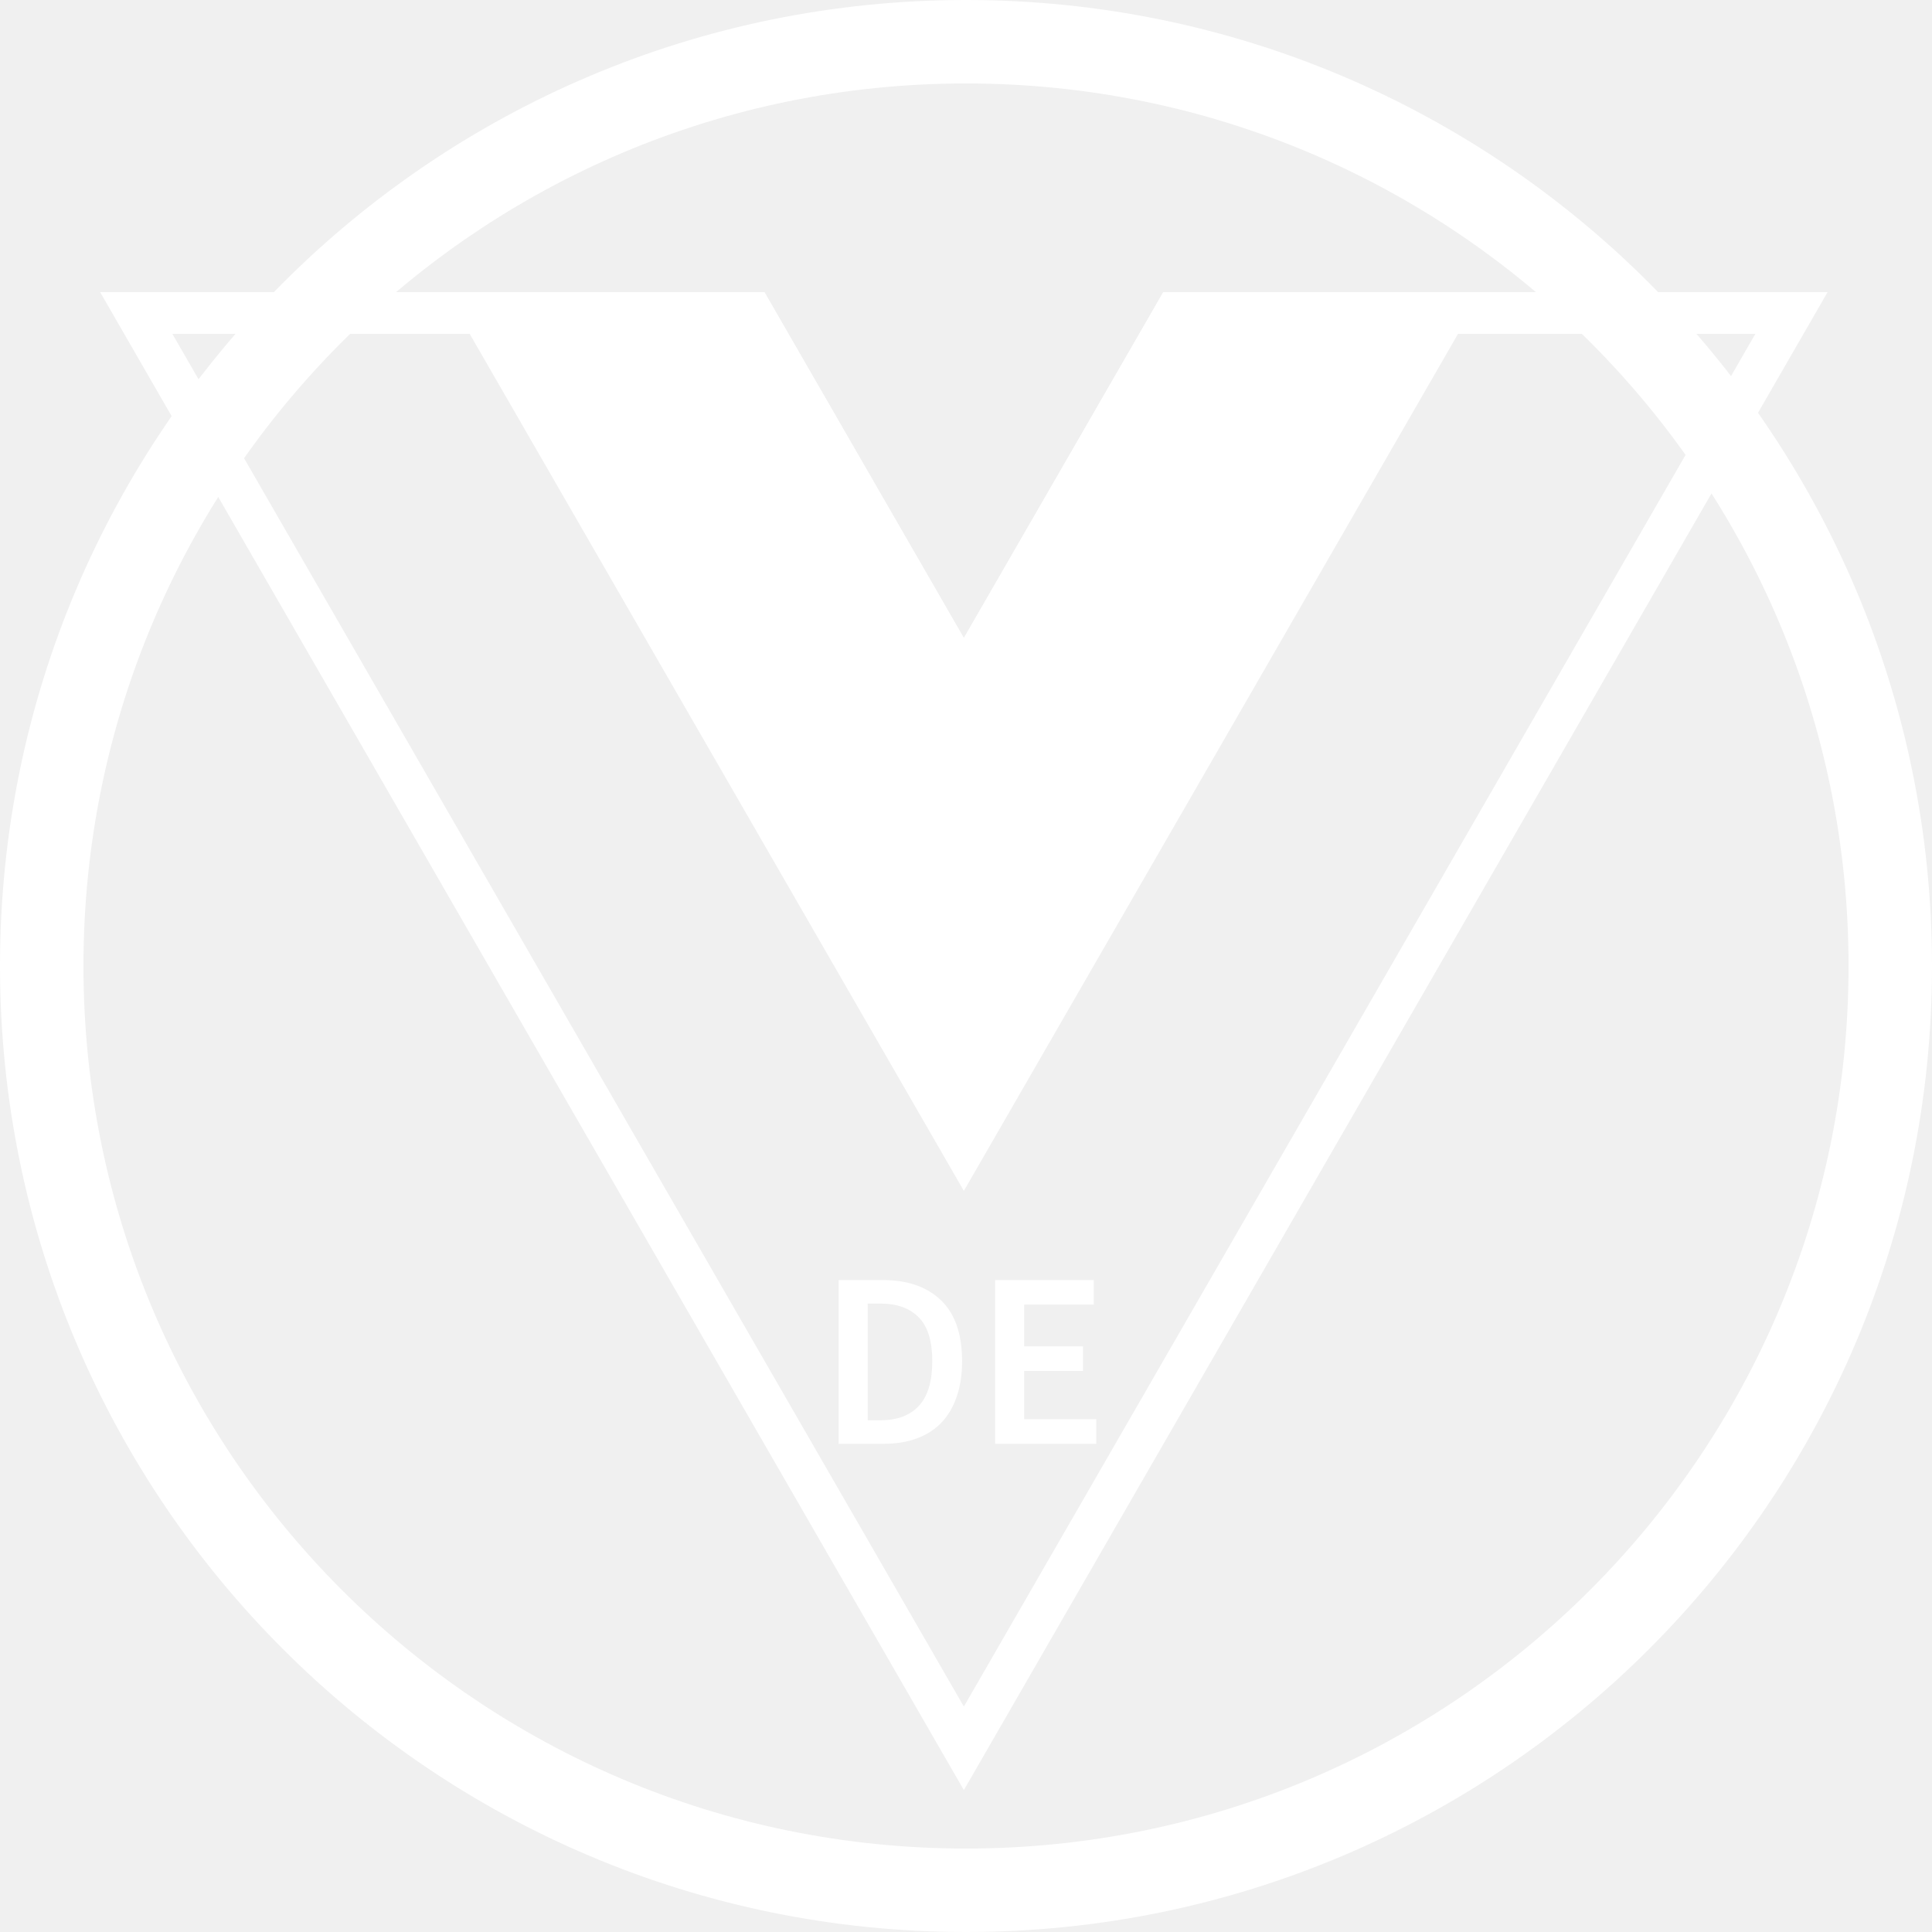
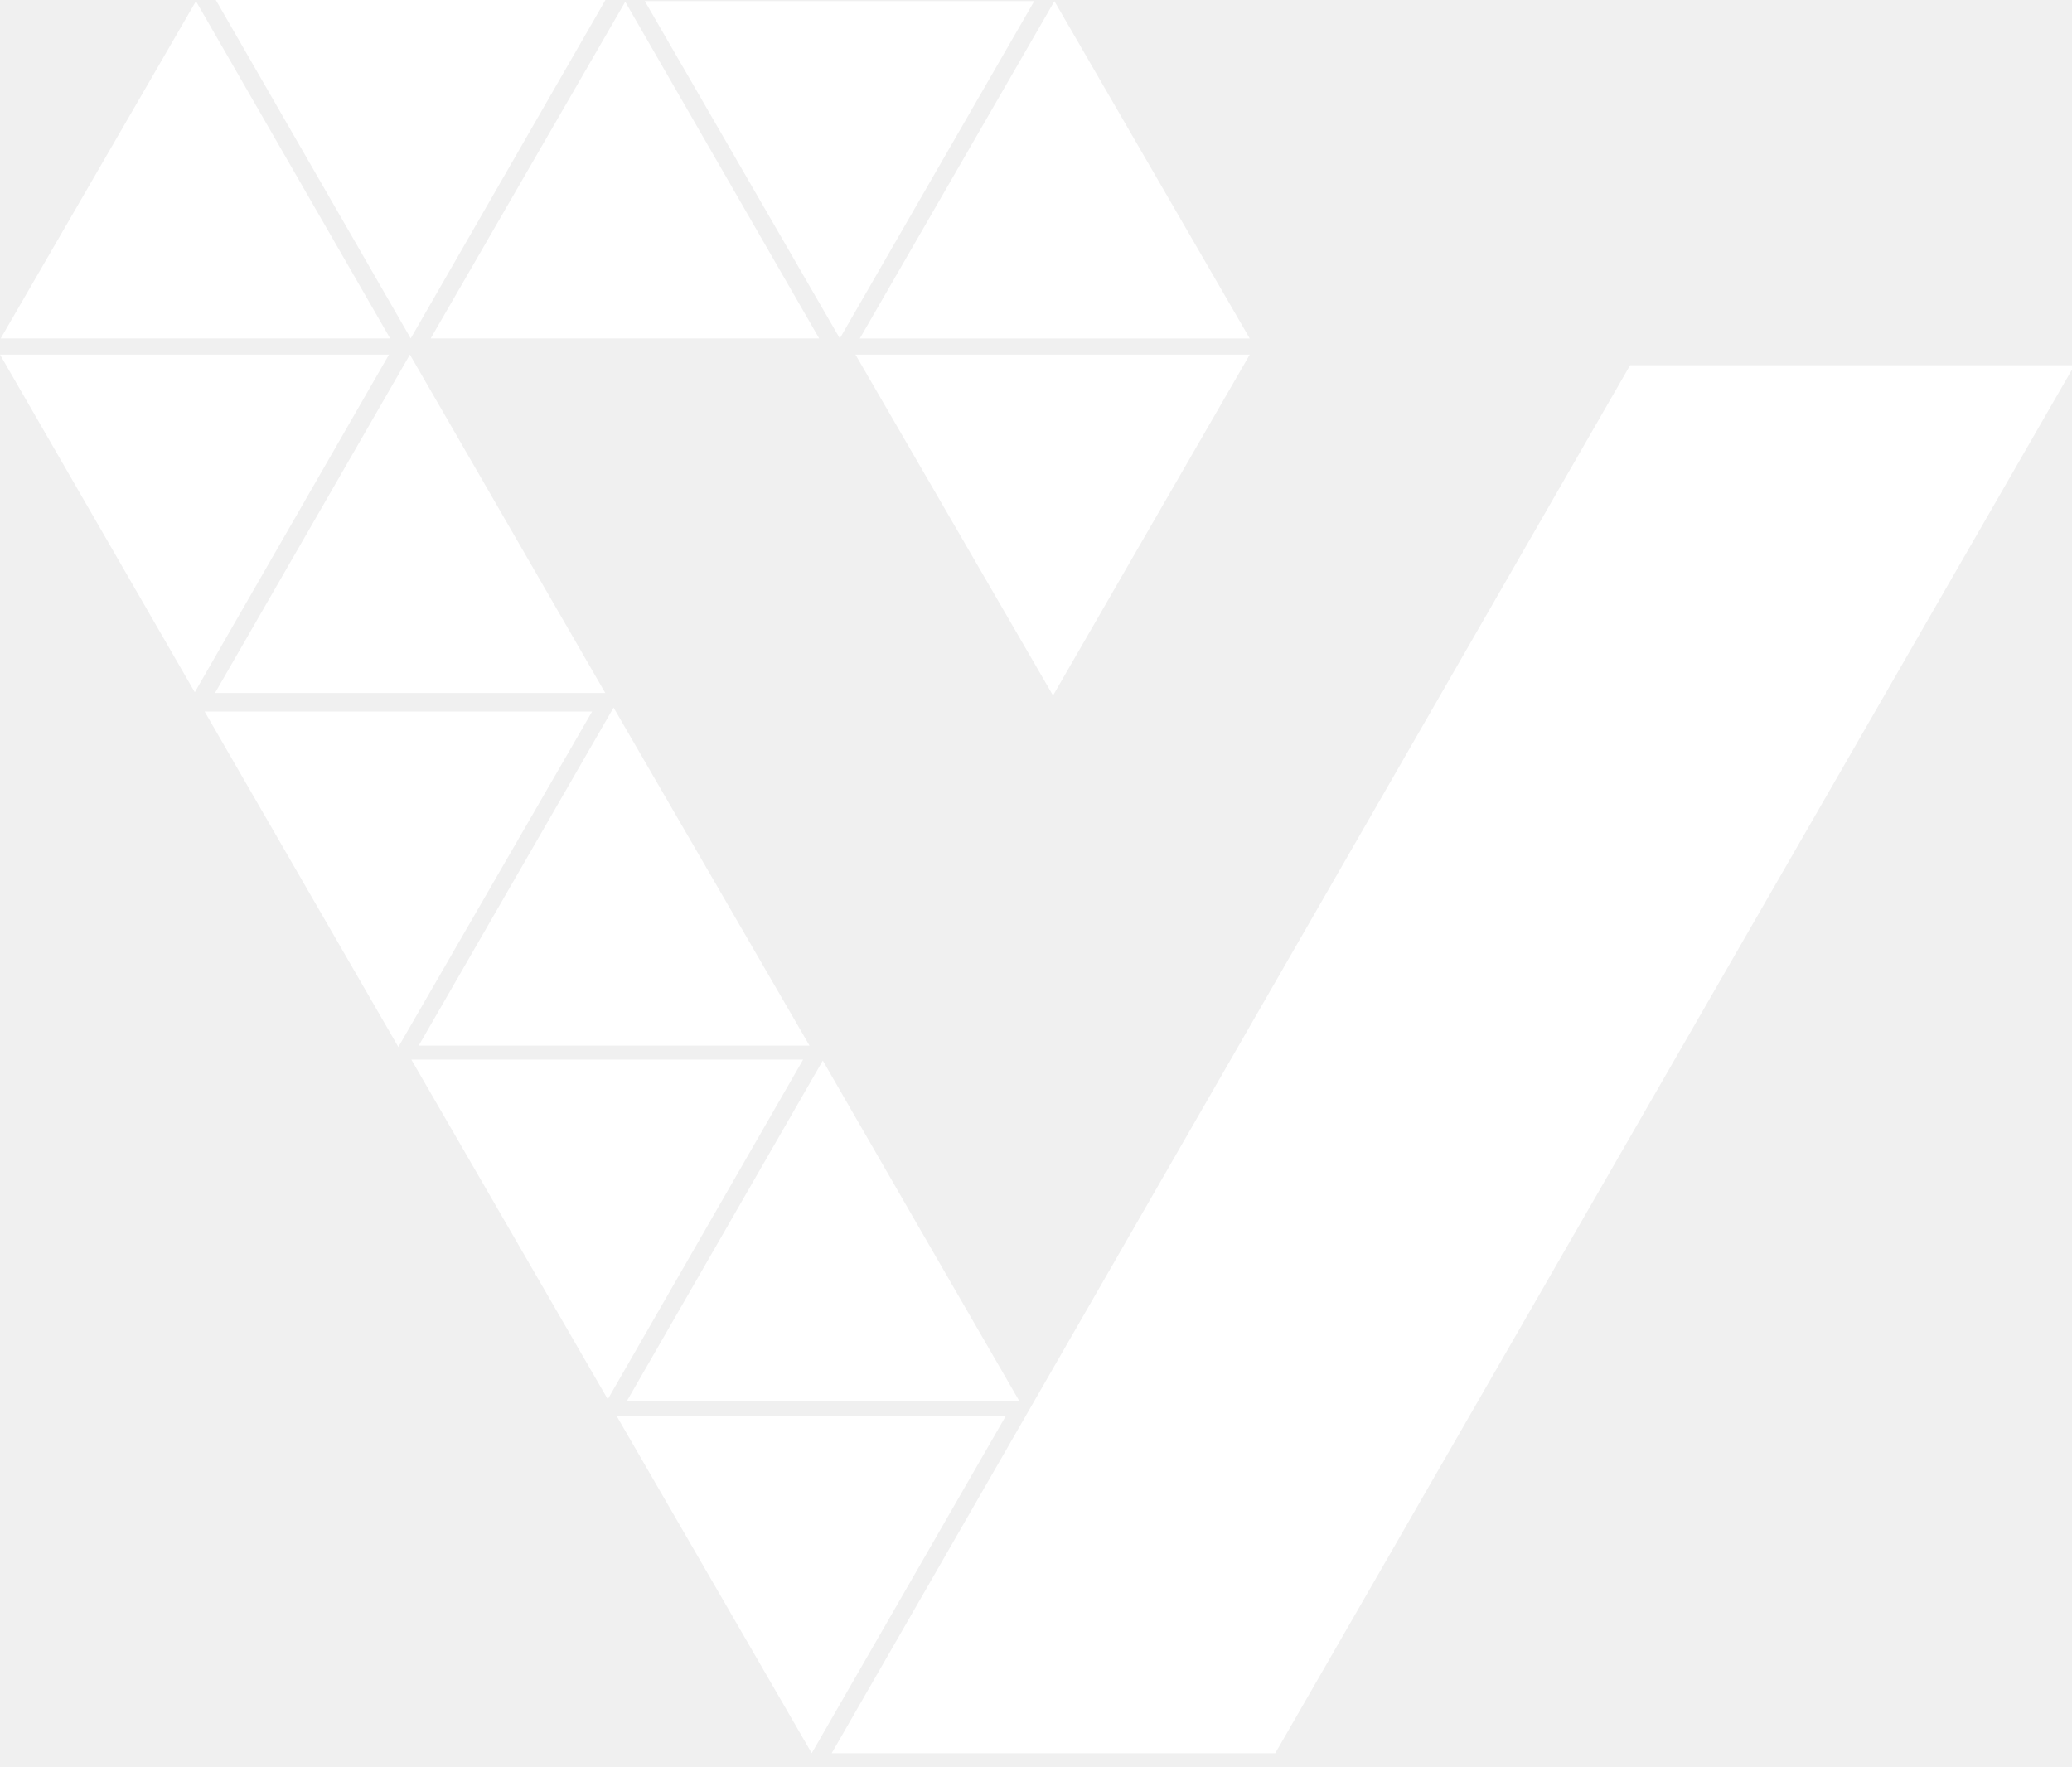
- <svg xmlns="http://www.w3.org/2000/svg" width="463" height="463" viewBox="0 0 463 463" fill="none">
-   <path d="M231.5 453C353.831 453 453 353.831 453 231.5C453 109.169 353.831 10 231.5 10C109.169 10 10 109.169 10 231.5C10 353.831 109.169 453 231.5 453Z" stroke="white" stroke-width="20" />
-   <path d="M230.987 418.988L32.647 75.002H180.295L226.655 155.406L230.987 162.918L235.319 155.406L281.679 75.002H429.327L230.987 418.988Z" stroke="white" stroke-width="10" />
-   <path d="M278.79 70.002L230.987 152.908L183.184 70.002H106.79L230.987 285.395L355.184 70.002H278.79Z" fill="white" />
-   <path d="M200.98 346V306.76H211.48C217.48 306.76 222.16 308.38 225.52 311.62C228.88 314.86 230.56 319.72 230.56 326.2C230.56 329.44 230.12 332.3 229.24 334.78C228.4 337.26 227.16 339.34 225.52 341.02C223.92 342.66 221.96 343.9 219.64 344.74C217.36 345.58 214.76 346 211.84 346H200.98ZM207.94 340.36H211C215 340.36 218.06 339.22 220.18 336.94C222.34 334.62 223.42 331.04 223.42 326.2C223.42 321.4 222.34 317.9 220.18 315.7C218.02 313.5 214.96 312.4 211 312.4H207.94V340.36Z" fill="white" />
-   <path d="M238.48 346V306.76H262.12V312.64H245.44V322.66H259.54V328.54H245.44V340.12H262.72V346H238.48Z" fill="white" />
+ <svg xmlns="http://www.w3.org/2000/svg" width="100%" height="100%" viewBox="0 0 387 330" version="1.1" xml:space="preserve" style="fill-rule:evenodd;clip-rule:evenodd;stroke-linejoin:round;stroke-miterlimit:2;">
+   <path d="M40.19,394.07L55.37,394.07L37.17,445.42L20.6,445.42L2.94,394.07L18.23,394.07L25.76,419.69L28.88,435.2L29.32,435.2L32.44,419.69L40.19,394.07ZM95.96,394.07L110.28,394.07L110.28,445.42L99.62,445.42L98.11,439.61L97.68,439.61C96.812,440.457 95.897,441.255 94.94,442C93.802,442.884 92.571,443.642 91.27,444.26C89.762,445.013 88.176,445.597 86.54,446C84.616,446.45 82.646,446.668 80.67,446.65C75.137,446.65 70.777,445.107 67.59,442.02C64.403,438.933 62.807,434.363 62.8,428.31L62.8,394.07L77.12,394.07L77.12,427.12C77.12,430.21 77.85,432.43 79.32,433.8C80.875,435.176 82.906,435.893 84.98,435.8C87.291,435.866 89.577,435.31 91.6,434.19C93.3,433.251 94.795,431.983 96,430.46L95.96,394.07ZM168.96,423.46L134.82,423.46L134.82,423.89C134.82,427.983 136.257,431.033 139.13,433.04C142.003,435.047 145.7,436.047 150.22,436.04C152.776,436.075 155.326,435.786 157.81,435.18C159.861,434.655 161.867,433.969 163.81,433.13L166.4,443.13C164.057,444.206 161.602,445.021 159.08,445.56C155.645,446.283 152.14,446.618 148.63,446.56C144.933,446.586 141.252,446.06 137.71,445C134.434,444.031 131.391,442.401 128.77,440.21C126.156,437.97 124.078,435.171 122.69,432.02C121.094,428.282 120.323,424.243 120.43,420.18C120.38,416.388 121,412.617 122.26,409.04C123.386,405.855 125.164,402.94 127.48,400.48C129.773,398.086 132.543,396.198 135.61,394.94C138.956,393.571 142.545,392.89 146.16,392.94C153.12,392.94 158.663,395.06 162.79,399.3C166.917,403.54 168.987,409.477 169,417.11L168.96,423.46ZM154.32,413.66C154.324,412.312 154.163,410.969 153.84,409.66C153.543,408.438 153.01,407.286 152.27,406.27C151.563,405.304 150.642,404.513 149.58,403.96C148.341,403.34 146.965,403.041 145.58,403.09C142.906,403.009 140.32,404.068 138.47,406C136.507,408.17 135.334,410.94 135.14,413.86L154.32,413.66ZM179.73,394.07L194,394.07L194,438.21C194.017,441.999 193.71,445.783 193.08,449.52C192.519,452.88 191.429,456.131 189.85,459.15C188.286,462.114 186.203,464.772 183.7,467C180.781,469.499 177.47,471.499 173.9,472.92L167.77,463.12C169.655,462.162 171.455,461.045 173.15,459.78C174.683,458.607 175.947,457.121 176.86,455.42C177.93,453.365 178.66,451.149 179.02,448.86C179.531,445.599 179.766,442.301 179.72,439L179.73,394.07ZM187.05,383.07C184.921,383.214 182.827,382.45 181.29,380.97C179.956,379.566 179.235,377.686 179.29,375.75C179.226,373.812 179.948,371.929 181.29,370.53C182.817,369.066 184.888,368.304 187,368.43C189.077,368.32 191.108,369.081 192.6,370.53C195.305,373.463 195.305,378.037 192.6,380.97C191.111,382.426 189.08,383.195 187,383.09L187.05,383.07ZM239.27,406.32C235.452,404.416 231.256,403.391 226.99,403.32C225.138,403.211 223.293,403.62 221.66,404.5C220.491,405.151 219.768,406.392 219.78,407.73C219.751,409.05 220.377,410.301 221.45,411.07C222.56,411.93 224.8,412.87 228.18,413.87L231.41,414.87C235.857,416.157 239.23,418.023 241.53,420.47C243.874,423.052 245.111,426.455 244.97,429.94C245.124,434.709 242.928,439.262 239.1,442.11C235.193,445.123 229.9,446.63 223.22,446.63C216.4,446.63 210.55,445.41 205.67,442.97L208.9,432.42C211.005,433.498 213.204,434.382 215.47,435.06C217.743,435.729 220.101,436.066 222.47,436.06C225.343,436.06 227.443,435.61 228.77,434.71C230.017,433.99 230.783,432.65 230.77,431.21C230.795,429.782 230.054,428.445 228.83,427.71C226.515,426.492 224.056,425.572 221.51,424.97L218.17,423.97C213.87,422.543 210.713,420.64 208.7,418.26C206.687,415.88 205.687,412.723 205.7,408.79C205.587,404.375 207.542,400.152 210.98,397.38C214.5,394.44 219.417,392.967 225.73,392.96C231.434,392.853 237.093,393.993 242.31,396.3L239.27,406.32ZM304.46,68.22L387.46,68.22L238.19,327.46L155.34,327.46L304.46,68.22Z" style="fill:white;fill-rule:nonzero;" />
+   <path d="M159.78,66.23L233.42,66.23L196.68,129.9L159.78,66.23ZM113.52,261.35C125.93,239.78 137.63,219.43 150,197.91L76.83,197.91L113.52,261.35ZM153.68,198.09L117.11,261.64L190.36,261.64C178,240.29 166.31,220 153.68,198.09ZM115.13,264.4L151.61,327.46L187.9,264.4L115.13,264.4ZM114.6,132.16C101.97,154.07 90.38,174.16 78.2,195.3L151.2,195.3L114.6,132.16ZM0.13,63.21L72.87,63.21L36.6,0.22L0.13,63.21ZM196.94,0.22L160.59,63.22L233.42,63.22L196.94,0.22ZM40.16,129.43L113.05,129.43L76.56,66.23L40.16,129.43ZM113.08,0L40.31,0L76.71,63.21C89.24,41.42 100.85,21.24 113.08,0ZM120.44,0.21L156.86,63.21L193.17,0.21L120.44,0.21ZM80.44,63.21L153,63.21C140.83,42.06 129.34,22.12 116.78,0.33L80.44,63.21ZM36.38,129.3C48.72,107.84 60.33,87.67 72.65,66.23L0,66.23L36.38,129.3ZM110.59,132.9L38.22,132.9L74.4,195.55L110.59,132.9Z" style="fill:white;fill-rule:nonzero;" />
</svg>
